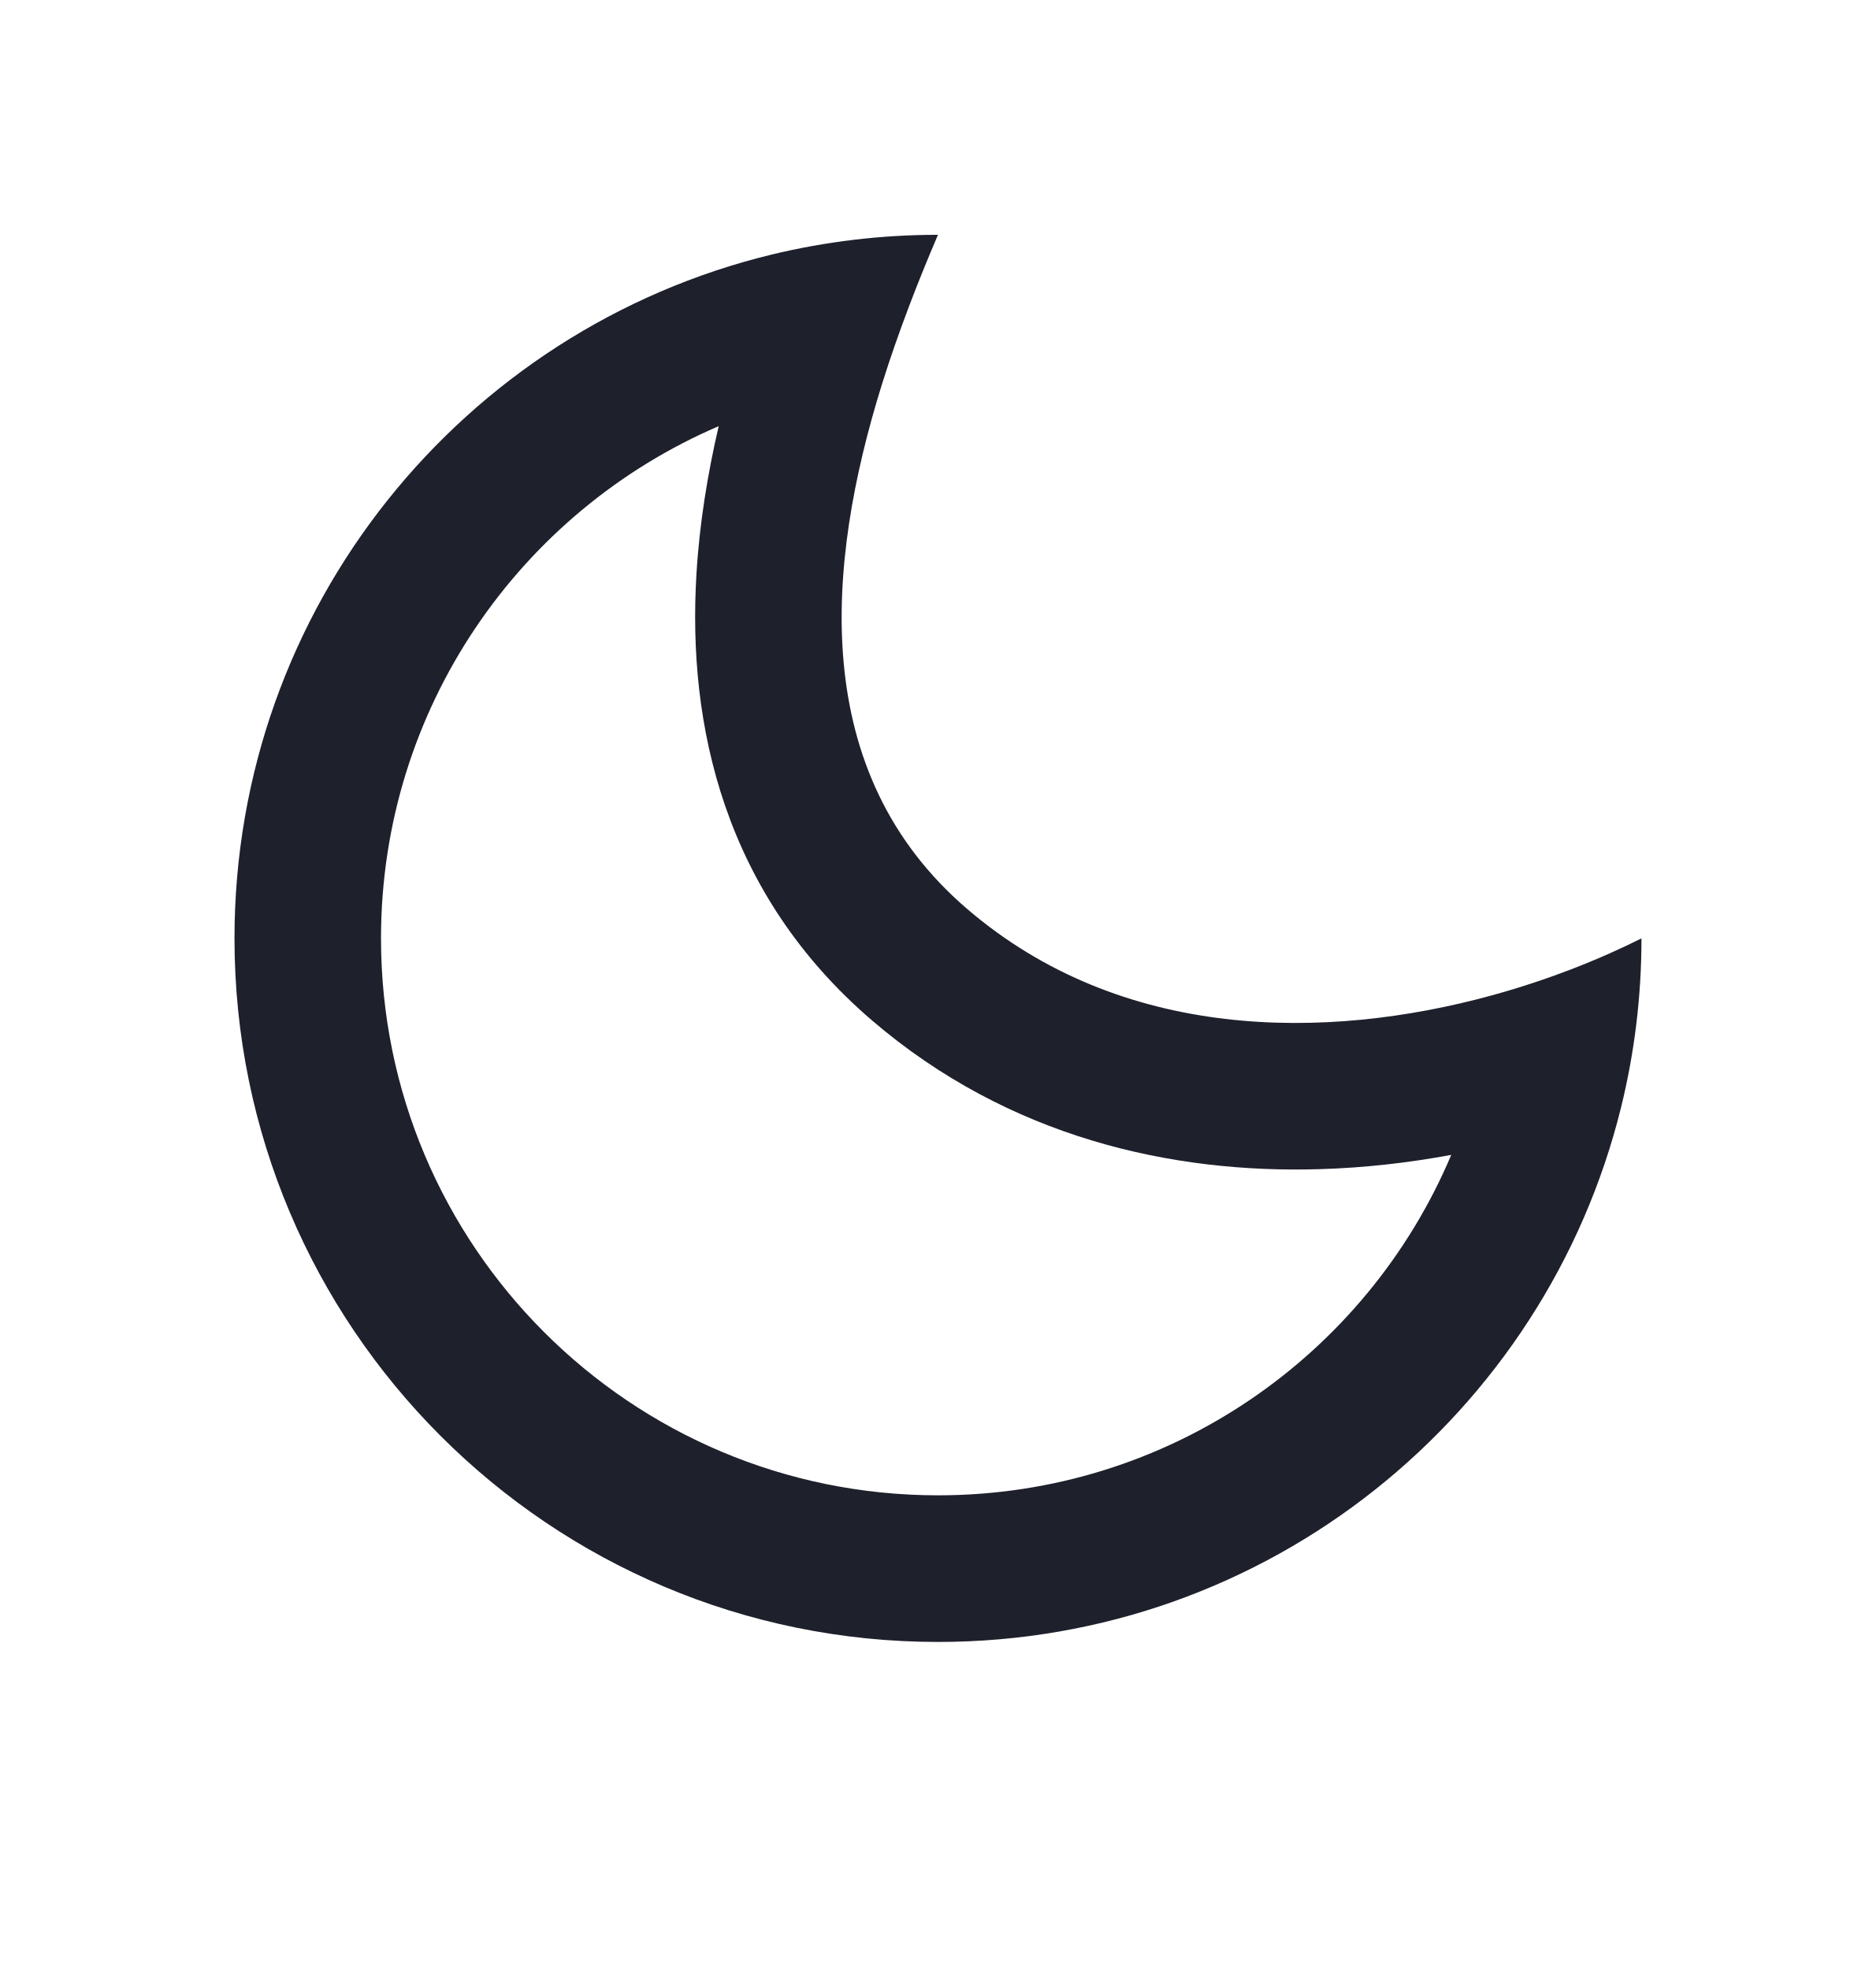
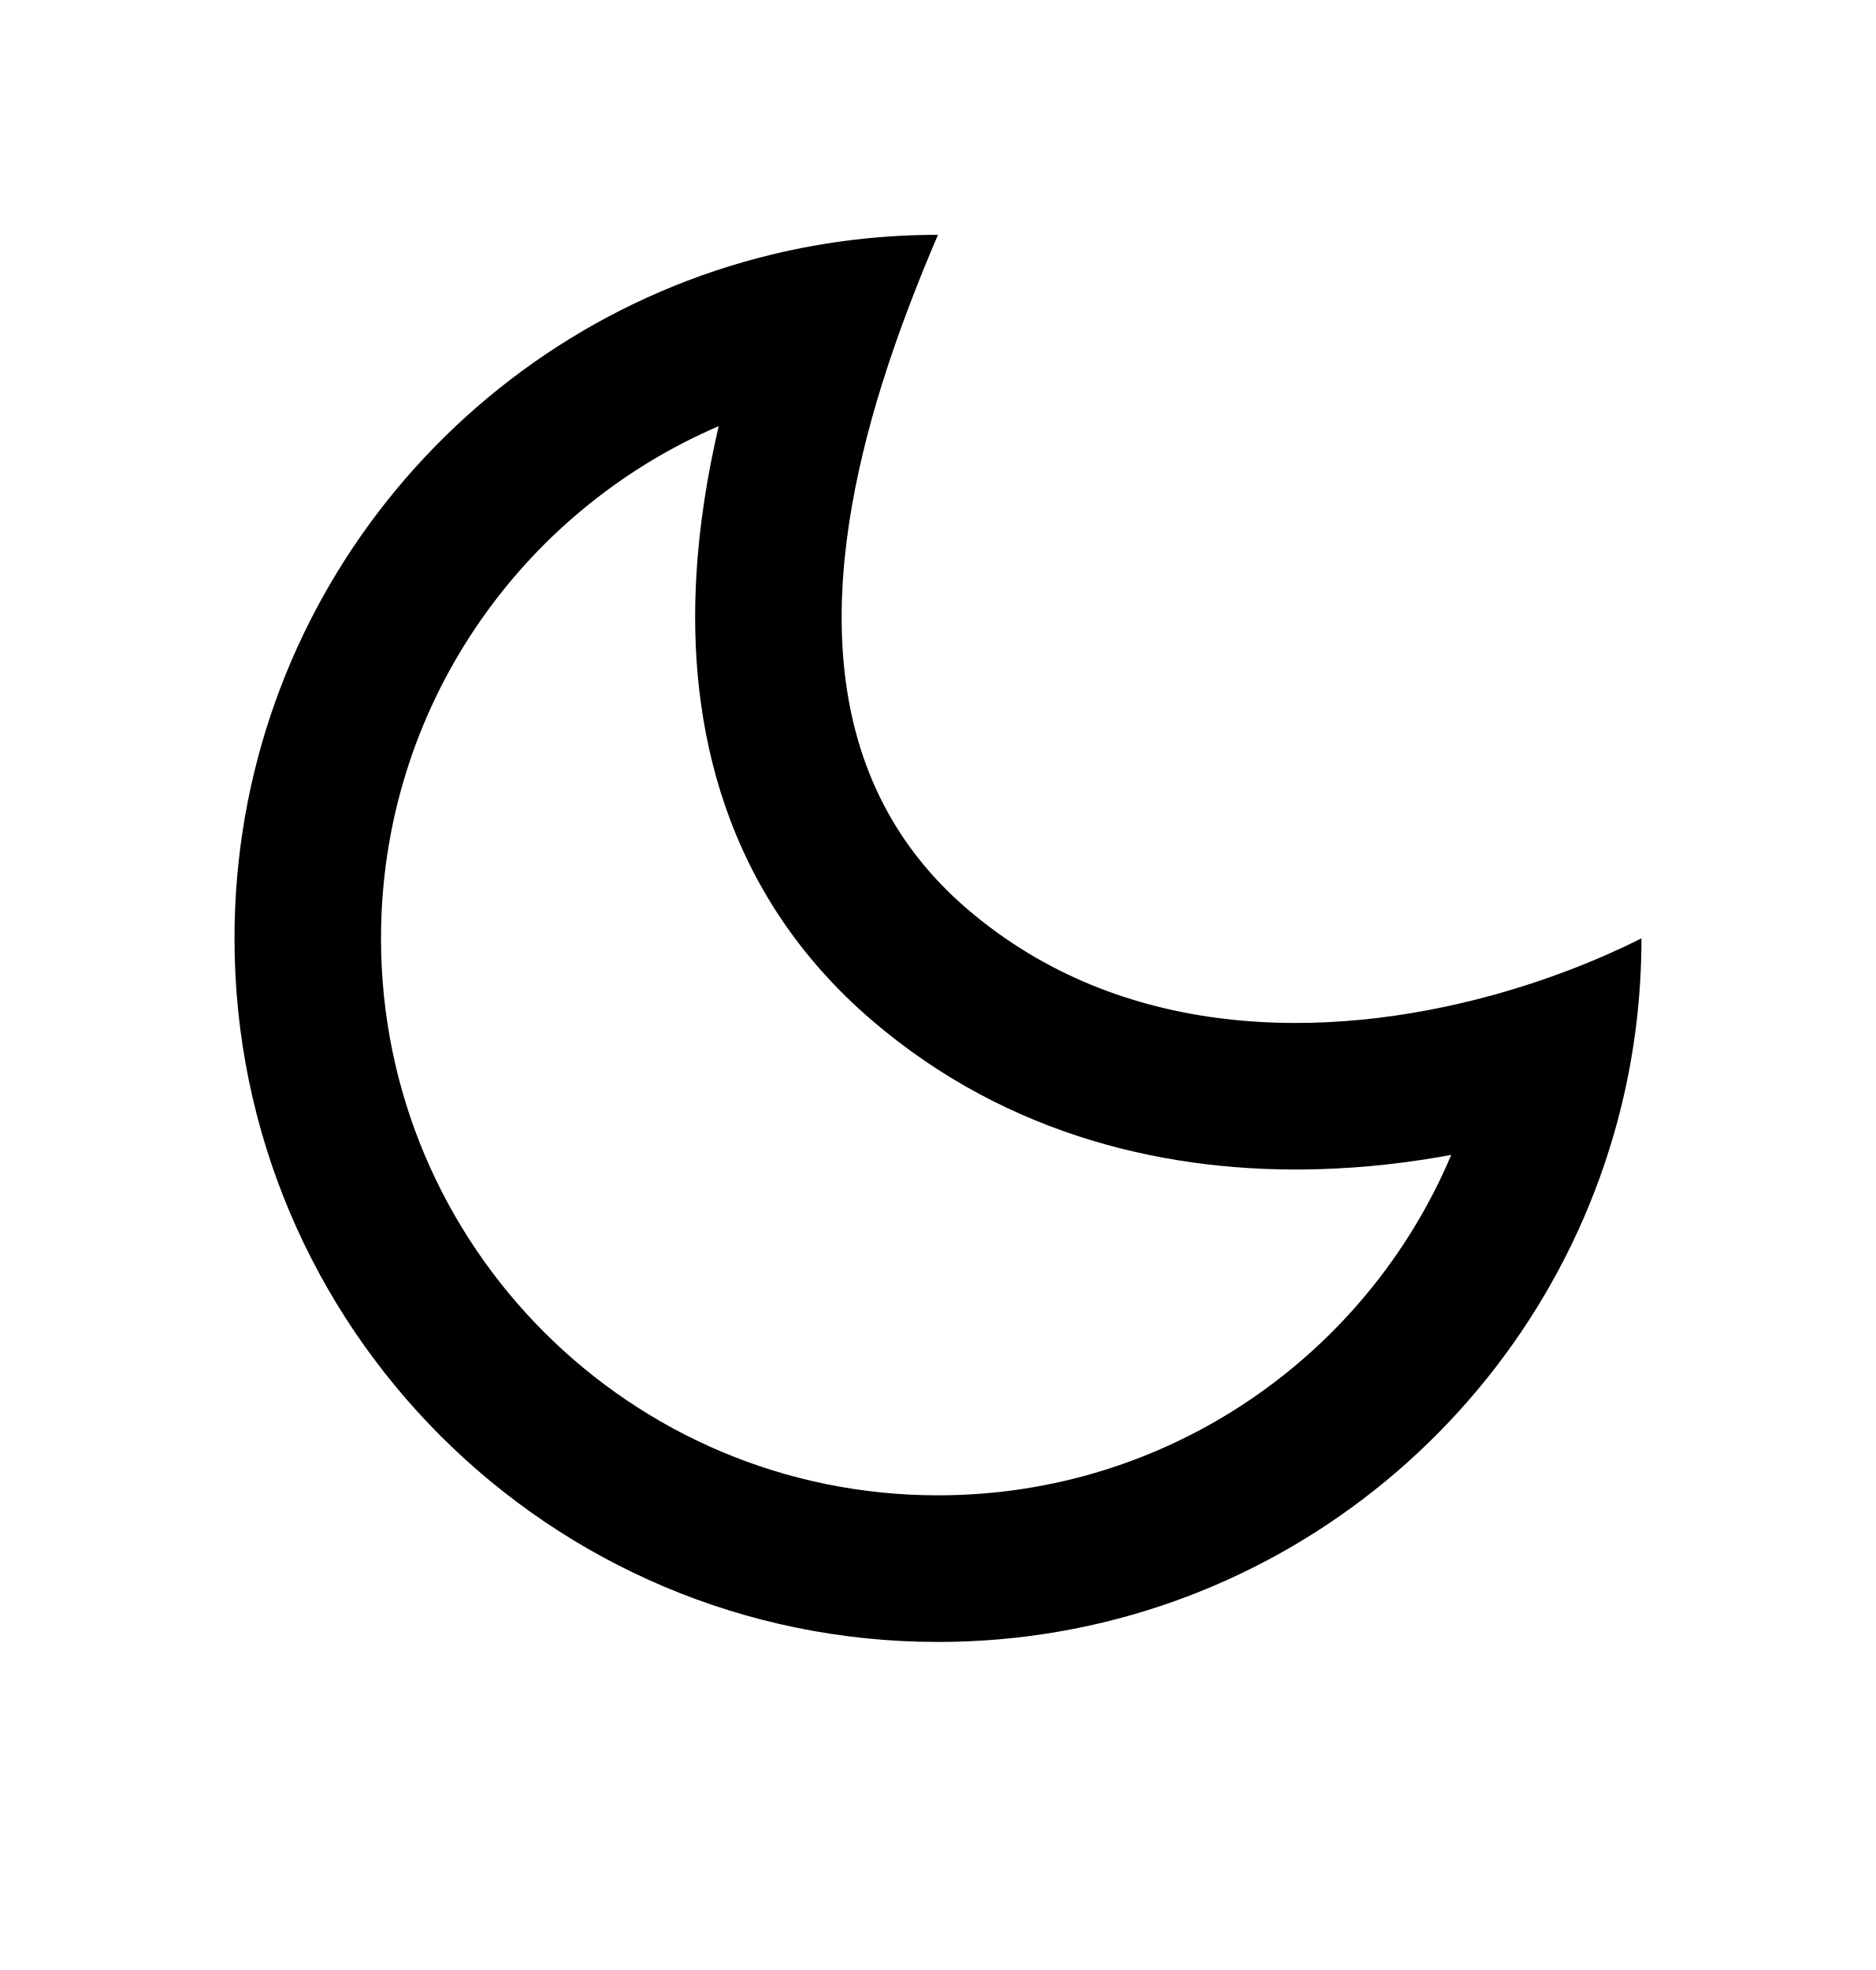
<svg xmlns="http://www.w3.org/2000/svg" width="20" height="21" viewBox="0 0 20 21" fill="none">
-   <path fill-rule="evenodd" clip-rule="evenodd" d="M17.5 10.003C17.035 10.236 16.493 10.449 15.907 10.61C14.132 11.097 11.957 11.1 10.312 9.69C8.617 8.237 8.799 6.032 9.403 4.095C9.579 3.534 9.789 2.995 10 2.503C9.39 2.503 8.797 2.576 8.229 2.713C4.942 3.509 2.5 6.471 2.5 10.003C2.5 14.145 5.858 17.503 10 17.503C13.522 17.503 16.477 15.075 17.283 11.802C17.425 11.226 17.5 10.623 17.5 10.003ZM15.472 12.311C14.572 14.444 12.461 15.94 10 15.94C6.721 15.94 4.062 13.282 4.062 10.003C4.062 7.554 5.545 5.451 7.662 4.543C7.543 5.055 7.457 5.585 7.425 6.119C7.327 7.732 7.721 9.527 9.296 10.877C10.758 12.13 12.5 12.511 14.071 12.463C14.549 12.449 15.018 12.395 15.472 12.311Z" fill="#1E202C" />
+   <path fill-rule="evenodd" clip-rule="evenodd" d="M17.5 10.003C17.035 10.236 16.493 10.449 15.907 10.61C14.132 11.097 11.957 11.1 10.312 9.69C8.617 8.237 8.799 6.032 9.403 4.095C9.579 3.534 9.789 2.995 10 2.503C9.39 2.503 8.797 2.576 8.229 2.713C4.942 3.509 2.5 6.471 2.5 10.003C2.5 14.145 5.858 17.503 10 17.503C13.522 17.503 16.477 15.075 17.283 11.802C17.425 11.226 17.5 10.623 17.5 10.003ZM15.472 12.311C14.572 14.444 12.461 15.94 10 15.94C6.721 15.94 4.062 13.282 4.062 10.003C4.062 7.554 5.545 5.451 7.662 4.543C7.543 5.055 7.457 5.585 7.425 6.119C7.327 7.732 7.721 9.527 9.296 10.877C10.758 12.13 12.5 12.511 14.071 12.463C14.549 12.449 15.018 12.395 15.472 12.311Z" fill="currentColor" />
</svg>
